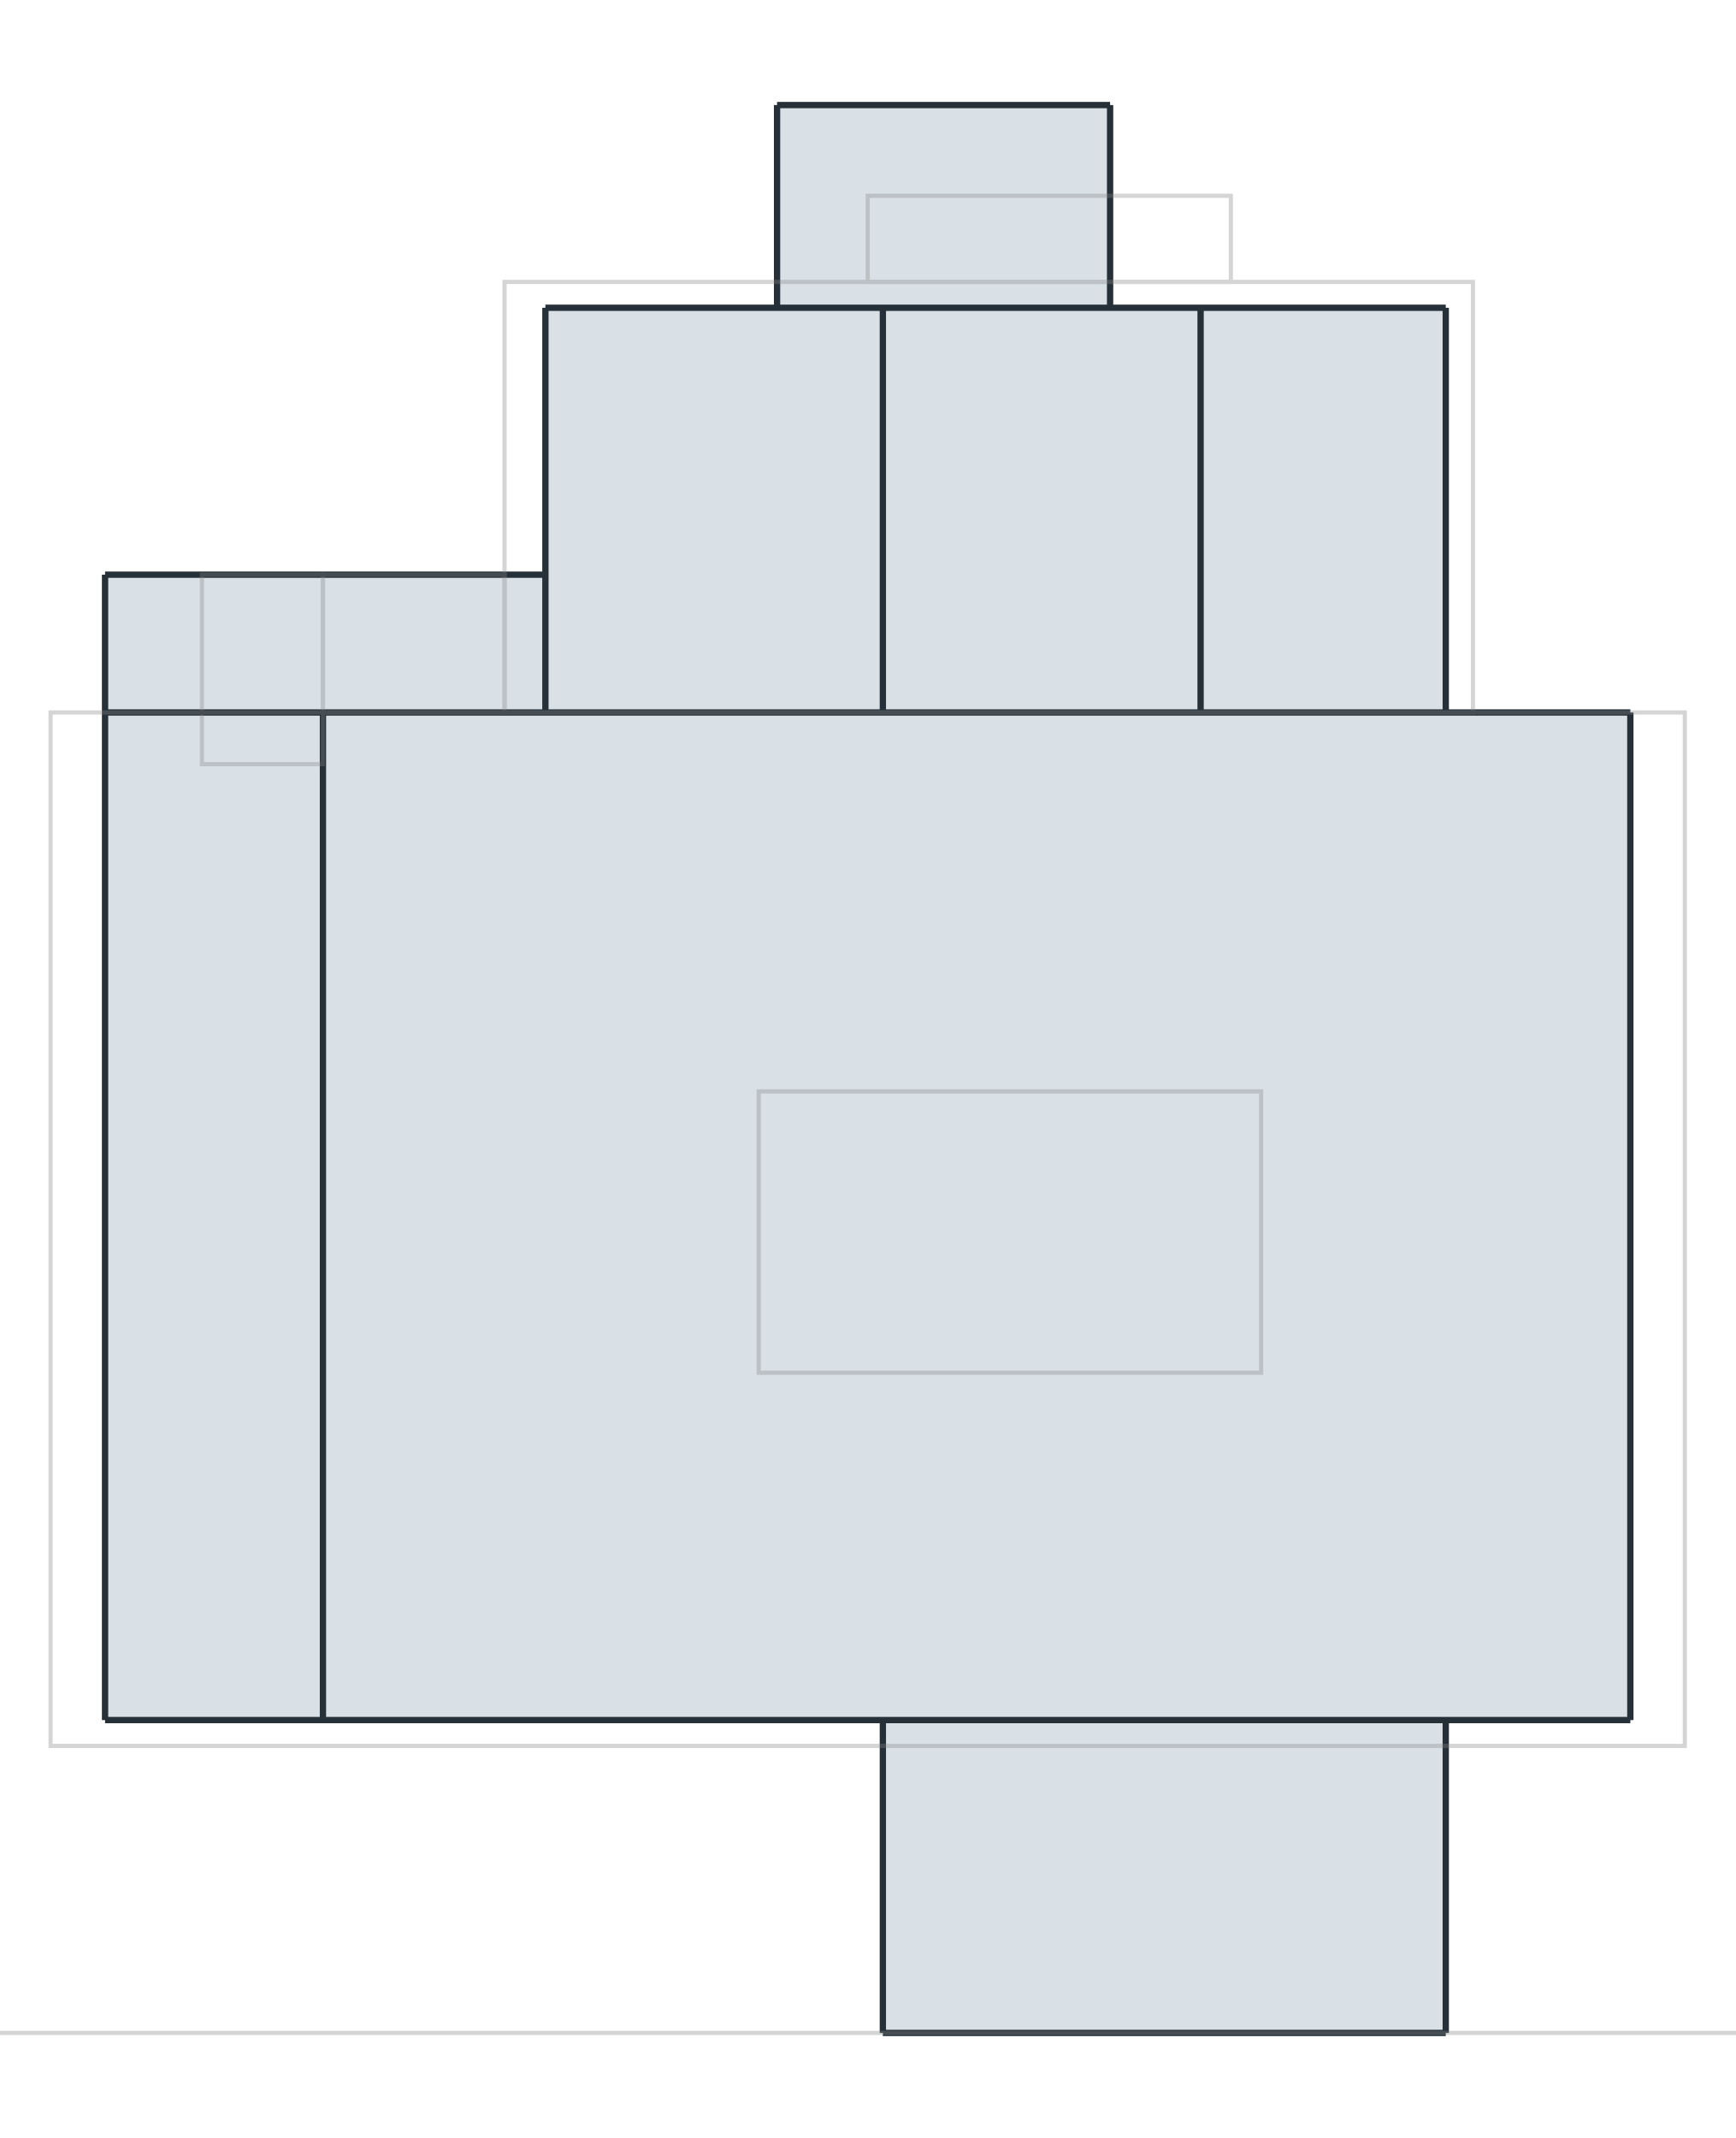
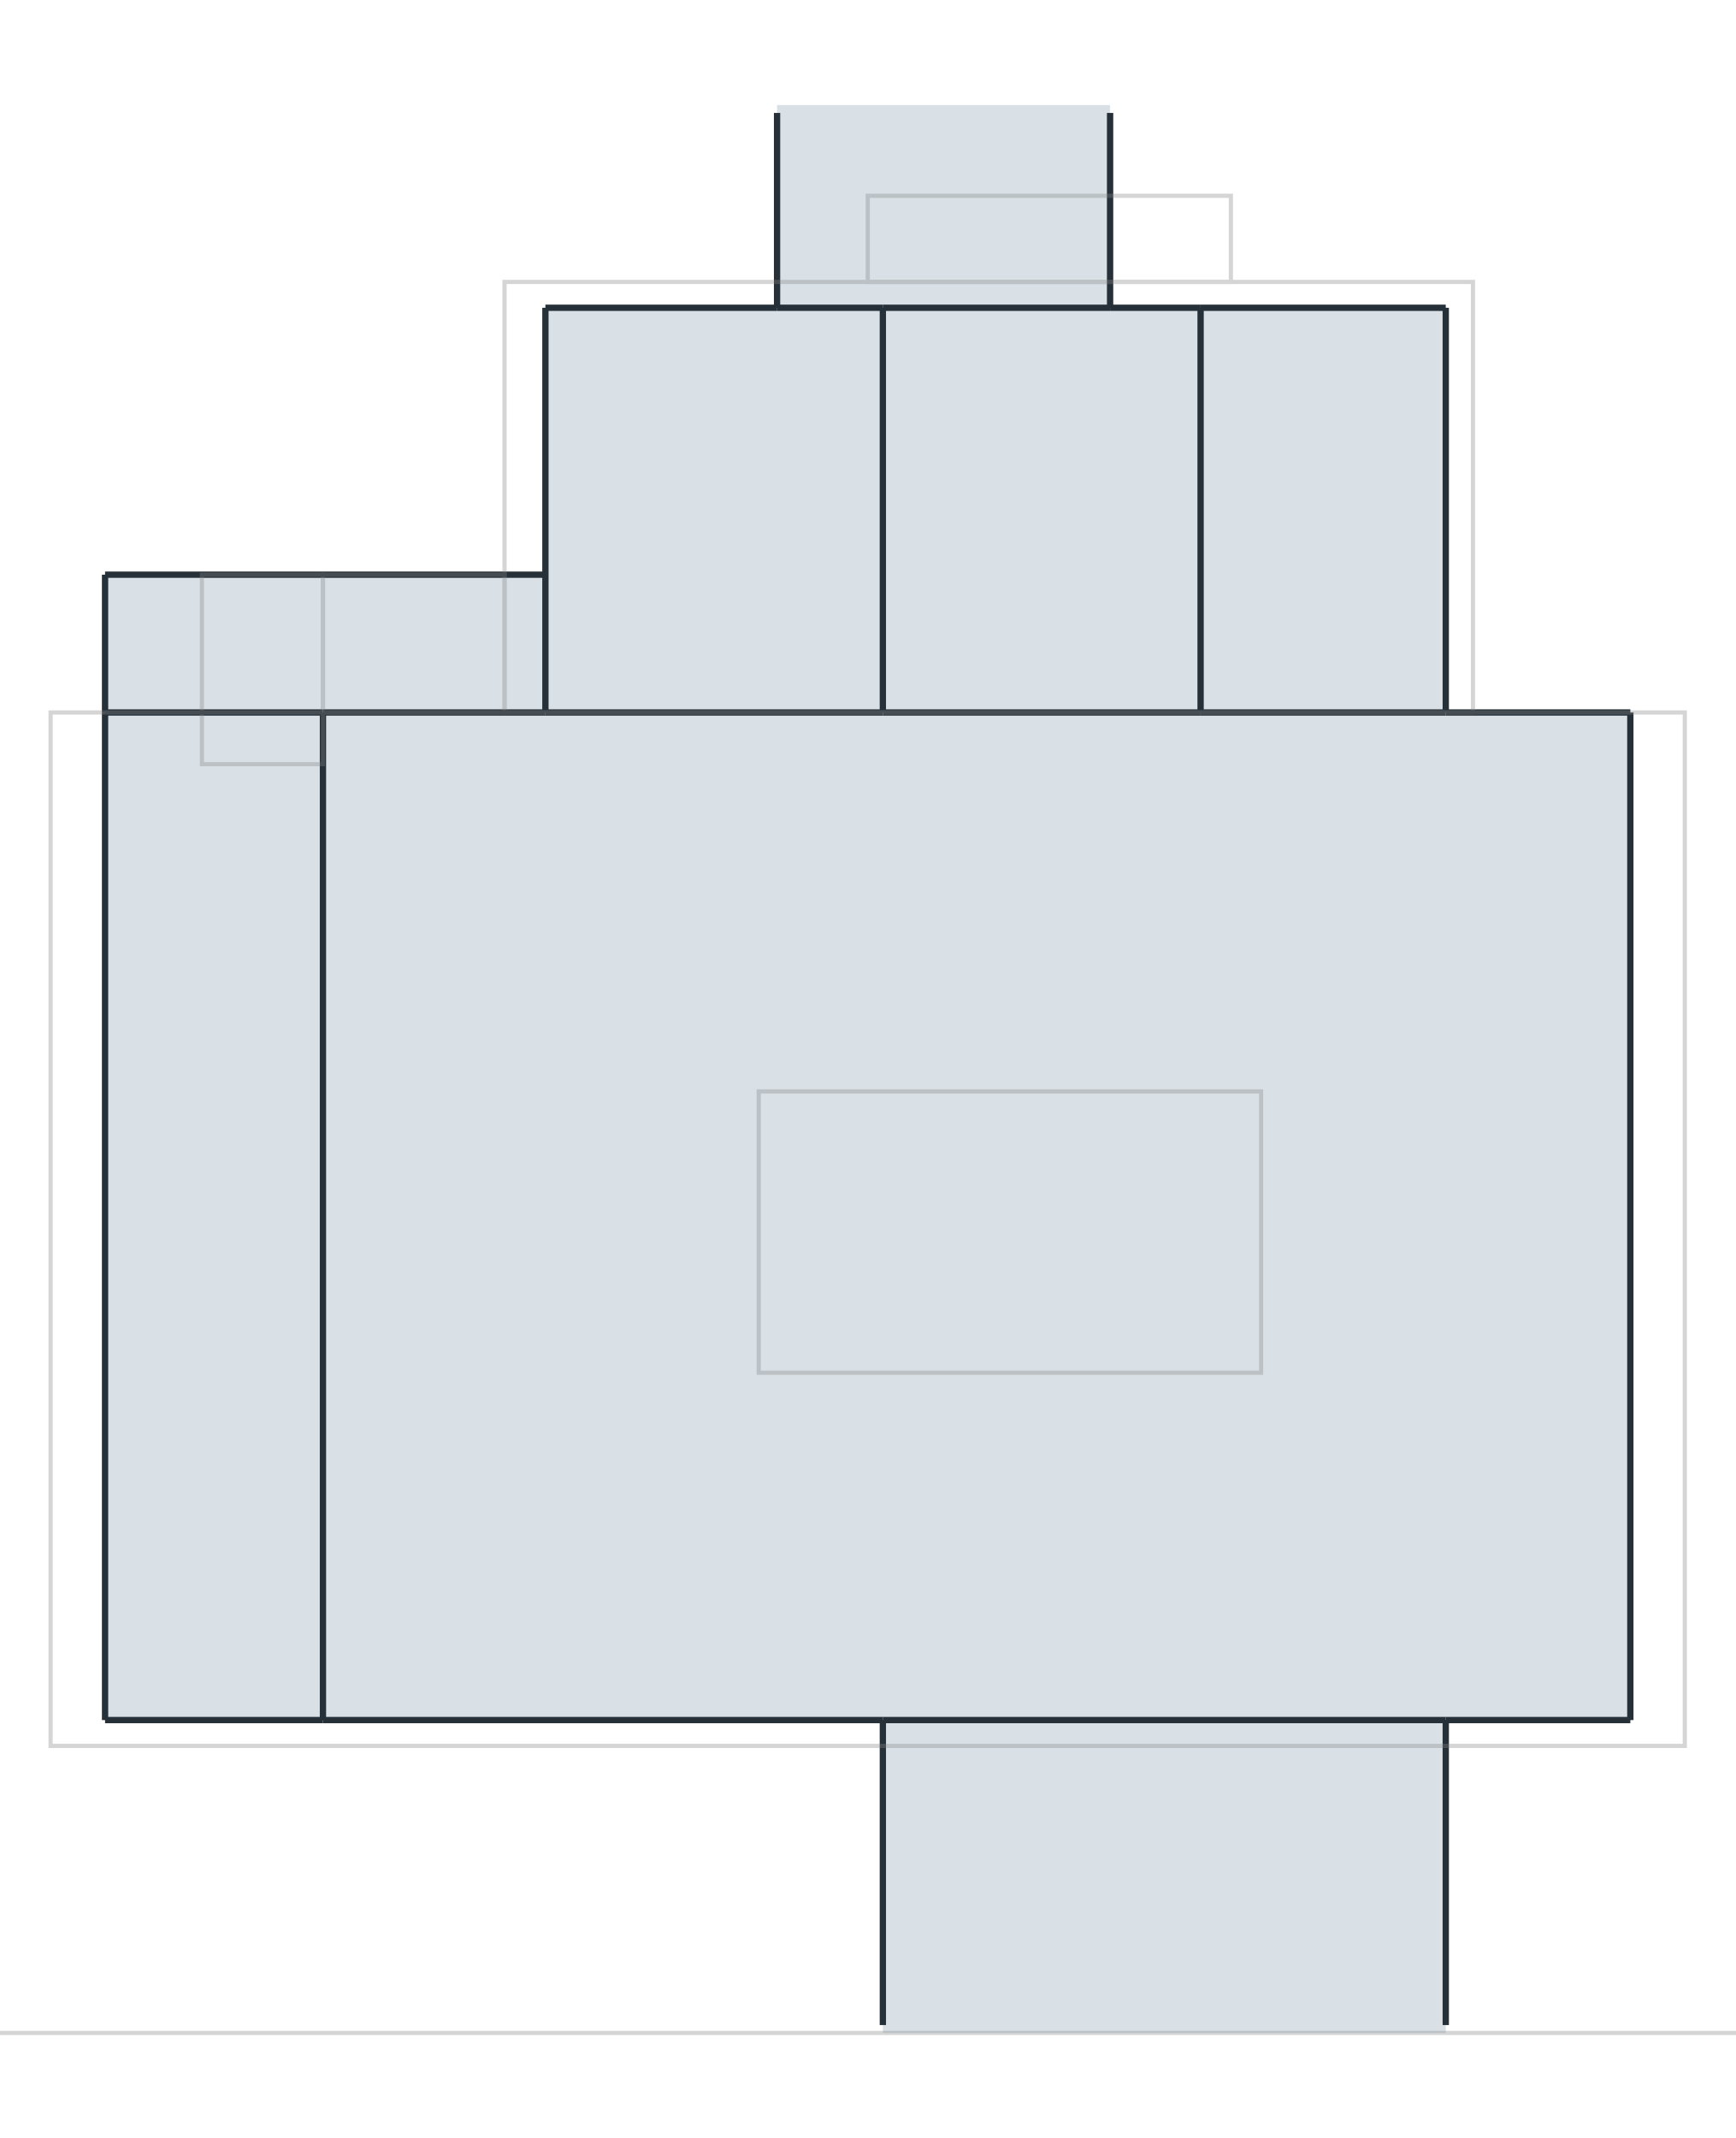
- <svg xmlns="http://www.w3.org/2000/svg" data-presentation-only="false" data-generator-input="true" viewBox="-109.783 23.1 33.037 40.7" width="396.444" height="488.4" data-scale="1" data-scale-unit="m-per-svg-unit" data-grid-size="1" data-artifact-id="APPROVED-U-CHAMBER-4-SVG-01" data-plan-style-id="caretaker-style-b-v1" data-sector-id="U-CHAMBER-4" data-level="LV-U" data-source-plan="sectors/upper/u_chamber_4.svg" data-derivation="approved-plan-scaled-by-overview">
+ <svg xmlns="http://www.w3.org/2000/svg" data-presentation-only="false" data-generator-input="true" viewBox="-109.783 23.1 33.037 40.7" width="396.444" height="488.4" data-scale="1" data-scale-unit="m-per-svg-unit" data-grid-size="1" data-artifact-id="APPROVED-U-CHAMBER-4-SVG-01" data-plan-style-id="caretaker-style-b-v1" data-sector-id="U-CHAMBER-4" data-level="LV-U" data-source-plan="sectors/upper/u_chamber_4.svg" data-derivation="approved-plan-scaled-by-overview" data-shared-faces="D-49">
  <style>.floor{fill:#b9c9d2;fill-opacity:.55;stroke:none}.ceiling{fill:none;stroke:none}.wall{stroke:#253038;stroke-width:.12}</style>
  <g id="u-chamber-4-floors" data-layer="floors">
-     <rect id="u-chamber-4-floor-01" class="floor" data-godot-type="floor" data-space-id="U-CHAMBER-4/passazhirskiy" data-label="пассажирский / подход" data-source-id="u_chamber_4-geometry-001" x="-94.99" y="25.1" width="6.34" height="3.859" />
-     <rect id="u-chamber-4-floor-02" class="floor" data-godot-type="floor" data-space-id="U-CHAMBER-4/lokalnyy-post" data-label="Локальный пост / доступ · тревоги" data-source-id="u_chamber_4-geometry-003" x="-99.4" y="28.959" width="6.424" height="7.704" />
-     <rect id="u-chamber-4-floor-03" class="floor" data-godot-type="floor" data-space-id="U-CHAMBER-4/glavnyy-shlyuz" data-label="Главный шлюз / дезактивация" data-source-id="u_chamber_4-geometry-004" x="-92.976" y="28.959" width="6.049" height="7.704" />
-     <rect id="u-chamber-4-floor-04" class="floor" data-godot-type="floor" data-space-id="U-CHAMBER-4/avariynaya" data-label="аварийная / автоматика / реагент / вентиляция" data-source-id="u_chamber_4-space-001" x="-86.927" y="28.959" width="4.667" height="7.704" />
-     <rect id="u-chamber-4-floor-05" class="floor" data-godot-type="floor" data-space-id="U-CHAMBER-4/tehnicheskaya-galereya" data-label="ТЕХНИЧЕСКАЯ ГАЛЕРЕЯ" data-source-id="u_chamber_4-space-004" x="-107.783" y="36.663" width="4.148" height="19.181" />
-     <rect id="u-chamber-4-floor-06" class="floor" data-godot-type="floor" data-space-id="U-CHAMBER-4/kamera-4-avtonomnyy-modul" data-label="КАМЕРА 4 · АВТОНОМНЫЙ МОДУЛЬ / новейшая стандартизированная архитектура / ГЕРМОКАПСУЛА / устройство / диагностика / химпротокол / личная конфигурация / входа в сон / не определена / свободный сервисный обход · без сквозного маршрута" data-source-id="u_chamber_4-geometry-010" x="-103.635" y="36.663" width="24.889" height="19.181" />
-     <rect id="u-chamber-4-floor-07" class="floor" data-godot-type="floor" data-space-id="U-CHAMBER-4/gruzovoy-germoshlyuz" data-label="Грузовой гермошлюз / усилен · штатно закрыт" data-source-id="u_chamber_4-geometry-012" x="-92.976" y="55.844" width="10.716" height="5.956" />
-     <rect id="u-chamber-4-floor-08" class="floor" data-godot-type="floor" data-space-id="U-CHAMBER-4/sluzhebnyy-dostup" data-label="СЛУЖЕБНЫЙ ДОСТУП" data-source-id="amendment-D-16i" x="-107.783" y="34.04" width="8.383" height="2.623" />
+     <rect id="u-chamber-4--passazhirskiy--floor" class="floor" data-godot-type="floor" data-space-id="U-CHAMBER-4/passazhirskiy" data-stable-id="U-CHAMBER-4/passazhirskiy:floor" data-label="пассажирский / подход" data-source-id="u_chamber_4-geometry-001" x="-94.99" y="25.1" width="6.34" height="3.859" />
+     <rect id="u-chamber-4--lokalnyy-post--floor" class="floor" data-godot-type="floor" data-space-id="U-CHAMBER-4/lokalnyy-post" data-stable-id="U-CHAMBER-4/lokalnyy-post:floor" data-label="Локальный пост / доступ · тревоги" data-source-id="u_chamber_4-geometry-003" x="-99.4" y="28.959" width="6.424" height="7.704" />
+     <rect id="u-chamber-4--glavnyy-shlyuz--floor" class="floor" data-godot-type="floor" data-space-id="U-CHAMBER-4/glavnyy-shlyuz" data-stable-id="U-CHAMBER-4/glavnyy-shlyuz:floor" data-label="Главный шлюз / дезактивация" data-source-id="u_chamber_4-geometry-004" x="-92.976" y="28.959" width="6.049" height="7.704" />
+     <rect id="u-chamber-4--avariynaya--floor" class="floor" data-godot-type="floor" data-space-id="U-CHAMBER-4/avariynaya" data-stable-id="U-CHAMBER-4/avariynaya:floor" data-label="аварийная / автоматика / реагент / вентиляция" data-source-id="u_chamber_4-space-001" x="-86.927" y="28.959" width="4.667" height="7.704" />
+     <rect id="u-chamber-4--tehnicheskaya-galereya--floor" class="floor" data-godot-type="floor" data-space-id="U-CHAMBER-4/tehnicheskaya-galereya" data-stable-id="U-CHAMBER-4/tehnicheskaya-galereya:floor" data-label="ТЕХНИЧЕСКАЯ ГАЛЕРЕЯ" data-source-id="u_chamber_4-space-004" x="-107.783" y="36.663" width="4.148" height="19.181" />
+     <rect id="u-chamber-4--kamera-4-avtonomnyy-modul--floor" class="floor" data-godot-type="floor" data-space-id="U-CHAMBER-4/kamera-4-avtonomnyy-modul" data-stable-id="U-CHAMBER-4/kamera-4-avtonomnyy-modul:floor" data-label="КАМЕРА 4 · АВТОНОМНЫЙ МОДУЛЬ / новейшая стандартизированная архитектура / ГЕРМОКАПСУЛА / устройство / диагностика / химпротокол / личная конфигурация / входа в сон / не определена / свободный сервисный обход · без сквозного маршрута" data-source-id="u_chamber_4-geometry-010" x="-103.635" y="36.663" width="24.889" height="19.181" />
+     <rect id="u-chamber-4--gruzovoy-germoshlyuz--floor" class="floor" data-godot-type="floor" data-space-id="U-CHAMBER-4/gruzovoy-germoshlyuz" data-stable-id="U-CHAMBER-4/gruzovoy-germoshlyuz:floor" data-label="Грузовой гермошлюз / усилен · штатно закрыт" data-source-id="u_chamber_4-geometry-012" x="-92.976" y="55.844" width="10.716" height="5.956" />
+     <rect id="u-chamber-4--sluzhebnyy-dostup--floor" class="floor" data-godot-type="floor" data-space-id="U-CHAMBER-4/sluzhebnyy-dostup" data-stable-id="U-CHAMBER-4/sluzhebnyy-dostup:floor" data-label="СЛУЖЕБНЫЙ ДОСТУП" data-source-id="amendment-D-16i" x="-107.783" y="34.04" width="8.383" height="2.623" />
  </g>
  <g id="u-chamber-4-ceilings" data-layer="ceilings">
-     <rect id="u-chamber-4-ceiling-01" class="ceiling" data-godot-type="ceiling" data-ceiling-elevation="5" x="-94.99" y="25.1" width="6.34" height="3.859" />
-     <rect id="u-chamber-4-ceiling-02" class="ceiling" data-godot-type="ceiling" data-ceiling-elevation="5" x="-99.4" y="28.959" width="6.424" height="7.704" />
-     <rect id="u-chamber-4-ceiling-03" class="ceiling" data-godot-type="ceiling" data-ceiling-elevation="5" x="-92.976" y="28.959" width="6.049" height="7.704" />
-     <rect id="u-chamber-4-ceiling-04" class="ceiling" data-godot-type="ceiling" data-ceiling-elevation="5" x="-86.927" y="28.959" width="4.667" height="7.704" />
-     <rect id="u-chamber-4-ceiling-05" class="ceiling" data-godot-type="ceiling" data-ceiling-elevation="5" x="-107.783" y="36.663" width="4.148" height="19.181" />
-     <rect id="u-chamber-4-ceiling-06" class="ceiling" data-godot-type="ceiling" data-ceiling-elevation="5" x="-103.635" y="36.663" width="24.889" height="19.181" />
-     <rect id="u-chamber-4-ceiling-07" class="ceiling" data-godot-type="ceiling" data-ceiling-elevation="5" x="-92.976" y="55.844" width="10.716" height="5.956" />
-     <rect id="u-chamber-4-ceiling-08" class="ceiling" data-godot-type="ceiling" data-ceiling-elevation="5" x="-107.783" y="34.04" width="8.383" height="2.623" />
+     <rect id="u-chamber-4--passazhirskiy--ceiling" class="ceiling" data-godot-type="ceiling" data-ceiling-elevation="5" data-space-id="U-CHAMBER-4/passazhirskiy" data-stable-id="U-CHAMBER-4/passazhirskiy:ceiling" x="-94.99" y="25.1" width="6.34" height="3.859" />
+     <rect id="u-chamber-4--lokalnyy-post--ceiling" class="ceiling" data-godot-type="ceiling" data-ceiling-elevation="5" data-space-id="U-CHAMBER-4/lokalnyy-post" data-stable-id="U-CHAMBER-4/lokalnyy-post:ceiling" x="-99.4" y="28.959" width="6.424" height="7.704" />
+     <rect id="u-chamber-4--glavnyy-shlyuz--ceiling" class="ceiling" data-godot-type="ceiling" data-ceiling-elevation="5" data-space-id="U-CHAMBER-4/glavnyy-shlyuz" data-stable-id="U-CHAMBER-4/glavnyy-shlyuz:ceiling" x="-92.976" y="28.959" width="6.049" height="7.704" />
+     <rect id="u-chamber-4--avariynaya--ceiling" class="ceiling" data-godot-type="ceiling" data-ceiling-elevation="5" data-space-id="U-CHAMBER-4/avariynaya" data-stable-id="U-CHAMBER-4/avariynaya:ceiling" x="-86.927" y="28.959" width="4.667" height="7.704" />
+     <rect id="u-chamber-4--tehnicheskaya-galereya--ceiling" class="ceiling" data-godot-type="ceiling" data-ceiling-elevation="5" data-space-id="U-CHAMBER-4/tehnicheskaya-galereya" data-stable-id="U-CHAMBER-4/tehnicheskaya-galereya:ceiling" x="-107.783" y="36.663" width="4.148" height="19.181" />
+     <rect id="u-chamber-4--kamera-4-avtonomnyy-modul--ceiling" class="ceiling" data-godot-type="ceiling" data-ceiling-elevation="5" data-space-id="U-CHAMBER-4/kamera-4-avtonomnyy-modul" data-stable-id="U-CHAMBER-4/kamera-4-avtonomnyy-modul:ceiling" x="-103.635" y="36.663" width="24.889" height="19.181" />
+     <rect id="u-chamber-4--gruzovoy-germoshlyuz--ceiling" class="ceiling" data-godot-type="ceiling" data-ceiling-elevation="5" data-space-id="U-CHAMBER-4/gruzovoy-germoshlyuz" data-stable-id="U-CHAMBER-4/gruzovoy-germoshlyuz:ceiling" x="-92.976" y="55.844" width="10.716" height="5.956" />
+     <rect id="u-chamber-4--sluzhebnyy-dostup--ceiling" class="ceiling" data-godot-type="ceiling" data-ceiling-elevation="5" data-space-id="U-CHAMBER-4/sluzhebnyy-dostup" data-stable-id="U-CHAMBER-4/sluzhebnyy-dostup:ceiling" x="-107.783" y="34.04" width="8.383" height="2.623" />
  </g>
  <g id="u-chamber-4-walls" data-layer="walls">
-     <line id="u-chamber-4-wall-01" class="wall" data-godot-type="wall" data-wall-height="5" data-surface-side-id="U-CHAMBER-4/wall-01" data-normal-side="normal" x1="-107.783" y1="34.04" x2="-99.4" y2="34.04" />
-     <line id="u-chamber-4-wall-02" class="wall" data-godot-type="wall" data-wall-height="5" data-surface-side-id="U-CHAMBER-4/wall-02" data-normal-side="normal" x1="-107.783" y1="36.663" x2="-78.746" y2="36.663" />
-     <line id="u-chamber-4-wall-03" class="wall" data-godot-type="wall" data-wall-height="5" data-surface-side-id="U-CHAMBER-4/wall-03" data-normal-side="opposite" x1="-107.783" y1="55.844" x2="-78.746" y2="55.844" />
-     <line id="u-chamber-4-wall-04" class="wall" data-godot-type="wall" data-wall-height="5" data-surface-side-id="U-CHAMBER-4/wall-04" data-normal-side="opposite" x1="-99.4" y1="28.959" x2="-82.26" y2="28.959" />
-     <line id="u-chamber-4-wall-05" class="wall" data-godot-type="wall" data-wall-height="5" data-surface-side-id="U-CHAMBER-4/wall-05" data-normal-side="normal" x1="-94.99" y1="25.1" x2="-88.65" y2="25.1" />
-     <line id="u-chamber-4-wall-06" class="wall" data-godot-type="wall" data-wall-height="5" data-surface-side-id="U-CHAMBER-4/wall-06" data-normal-side="opposite" x1="-92.976" y1="61.8" x2="-82.26" y2="61.8" />
-     <line id="u-chamber-4-wall-07" class="wall" data-godot-type="wall" data-wall-height="5" data-surface-side-id="U-CHAMBER-4/wall-07" data-normal-side="opposite" x1="-107.783" y1="34.04" x2="-107.783" y2="55.844" />
-     <line id="u-chamber-4-wall-08" class="wall" data-godot-type="wall" data-wall-height="5" data-surface-side-id="U-CHAMBER-4/wall-08" data-normal-side="normal" x1="-103.635" y1="36.663" x2="-103.635" y2="55.844" />
-     <line id="u-chamber-4-wall-09" class="wall" data-godot-type="wall" data-wall-height="5" data-surface-side-id="U-CHAMBER-4/wall-09" data-normal-side="opposite" x1="-99.4" y1="28.959" x2="-99.4" y2="36.663" />
-     <line id="u-chamber-4-wall-10" class="wall" data-godot-type="wall" data-wall-height="5" data-surface-side-id="U-CHAMBER-4/wall-10" data-normal-side="opposite" x1="-94.99" y1="25.1" x2="-94.99" y2="28.959" />
-     <line id="u-chamber-4-wall-11" class="wall" data-godot-type="wall" data-wall-height="5" data-surface-side-id="U-CHAMBER-4/wall-11" data-normal-side="normal" x1="-92.976" y1="28.959" x2="-92.976" y2="36.663" />
-     <line id="u-chamber-4-wall-12" class="wall" data-godot-type="wall" data-wall-height="5" data-surface-side-id="U-CHAMBER-4/wall-12" data-normal-side="opposite" x1="-92.976" y1="55.844" x2="-92.976" y2="61.8" />
-     <line id="u-chamber-4-wall-13" class="wall" data-godot-type="wall" data-wall-height="5" data-surface-side-id="U-CHAMBER-4/wall-13" data-normal-side="opposite" x1="-88.65" y1="25.1" x2="-88.65" y2="28.959" />
-     <line id="u-chamber-4-wall-14" class="wall" data-godot-type="wall" data-wall-height="5" data-surface-side-id="U-CHAMBER-4/wall-14" data-normal-side="normal" x1="-86.927" y1="28.959" x2="-86.927" y2="36.663" />
-     <line id="u-chamber-4-wall-15" class="wall" data-godot-type="wall" data-wall-height="5" data-surface-side-id="U-CHAMBER-4/wall-15" data-normal-side="normal" x1="-82.26" y1="28.959" x2="-82.26" y2="36.663" />
-     <line id="u-chamber-4-wall-16" class="wall" data-godot-type="wall" data-wall-height="5" data-surface-side-id="U-CHAMBER-4/wall-16" data-normal-side="normal" x1="-82.26" y1="55.844" x2="-82.26" y2="61.8" />
-     <line id="u-chamber-4-wall-17" class="wall" data-godot-type="wall" data-wall-height="5" data-surface-side-id="U-CHAMBER-4/wall-17" data-normal-side="normal" x1="-78.746" y1="36.663" x2="-78.746" y2="55.844" />
+     <line id="u-chamber-4--sluzhebnyy-dostup--north" class="wall" data-godot-type="wall" data-wall-height="5" data-surface-side-id="U-CHAMBER-4/sluzhebnyy-dostup:north" data-normal-side="normal" data-wall-rooms="U-CHAMBER-4/sluzhebnyy-dostup" x1="-107.783" y1="34.04" x2="-99.4" y2="34.04" />
+     <line id="u-chamber-4--tehnicheskaya-galereya--north" class="wall" data-godot-type="wall" data-wall-height="5" data-surface-side-id="U-CHAMBER-4/tehnicheskaya-galereya:north" data-normal-side="normal" data-wall-rooms="U-CHAMBER-4/tehnicheskaya-galereya|U-CHAMBER-4/sluzhebnyy-dostup" x1="-107.783" y1="36.663" x2="-103.635" y2="36.663" />
+     <line id="u-chamber-4--tehnicheskaya-galereya--south" class="wall" data-godot-type="wall" data-wall-height="5" data-surface-side-id="U-CHAMBER-4/tehnicheskaya-galereya:south" data-normal-side="opposite" data-wall-rooms="U-CHAMBER-4/tehnicheskaya-galereya" x1="-107.783" y1="55.844" x2="-103.635" y2="55.844" />
+     <line id="u-chamber-4--kamera-4-avtonomnyy-modul--north--sluzhebnyy-dostup" class="wall" data-godot-type="wall" data-wall-height="5" data-surface-side-id="U-CHAMBER-4/kamera-4-avtonomnyy-modul:north:sluzhebnyy-dostup" data-normal-side="normal" data-wall-rooms="U-CHAMBER-4/kamera-4-avtonomnyy-modul|U-CHAMBER-4/sluzhebnyy-dostup" x1="-103.635" y1="36.663" x2="-99.4" y2="36.663" />
+     <line id="u-chamber-4--kamera-4-avtonomnyy-modul--south--outer" class="wall" data-godot-type="wall" data-wall-height="5" data-surface-side-id="U-CHAMBER-4/kamera-4-avtonomnyy-modul:south:outer" data-normal-side="opposite" data-wall-rooms="U-CHAMBER-4/kamera-4-avtonomnyy-modul" x1="-103.635" y1="55.844" x2="-92.976" y2="55.844" />
+     <line id="u-chamber-4--lokalnyy-post--north--outer" class="wall" data-godot-type="wall" data-wall-height="5" data-surface-side-id="U-CHAMBER-4/lokalnyy-post:north:outer" data-normal-side="normal" data-wall-rooms="U-CHAMBER-4/lokalnyy-post" x1="-99.4" y1="28.959" x2="-94.99" y2="28.959" />
+     <line id="u-chamber-4--kamera-4-avtonomnyy-modul--north--lokalnyy-post" class="wall" data-godot-type="wall" data-wall-height="5" data-surface-side-id="U-CHAMBER-4/kamera-4-avtonomnyy-modul:north:lokalnyy-post" data-normal-side="normal" data-wall-rooms="U-CHAMBER-4/kamera-4-avtonomnyy-modul|U-CHAMBER-4/lokalnyy-post" x1="-99.4" y1="36.663" x2="-92.976" y2="36.663" />
+     <line id="u-chamber-4--lokalnyy-post--north--passazhirskiy" class="wall" data-godot-type="wall" data-wall-height="5" data-surface-side-id="U-CHAMBER-4/lokalnyy-post:north:passazhirskiy" data-normal-side="normal" data-wall-rooms="U-CHAMBER-4/lokalnyy-post|U-CHAMBER-4/passazhirskiy" x1="-94.99" y1="28.959" x2="-92.976" y2="28.959" />
+     <line id="u-chamber-4--glavnyy-shlyuz--north--passazhirskiy" class="wall" data-godot-type="wall" data-wall-height="5" data-surface-side-id="U-CHAMBER-4/glavnyy-shlyuz:north:passazhirskiy" data-normal-side="normal" data-wall-rooms="U-CHAMBER-4/glavnyy-shlyuz|U-CHAMBER-4/passazhirskiy" x1="-92.976" y1="28.959" x2="-88.65" y2="28.959" />
+     <line id="u-chamber-4--kamera-4-avtonomnyy-modul--north--glavnyy-shlyuz" class="wall" data-godot-type="wall" data-wall-height="5" data-surface-side-id="U-CHAMBER-4/kamera-4-avtonomnyy-modul:north:glavnyy-shlyuz" data-normal-side="normal" data-wall-rooms="U-CHAMBER-4/kamera-4-avtonomnyy-modul|U-CHAMBER-4/glavnyy-shlyuz" x1="-92.976" y1="36.663" x2="-86.927" y2="36.663" />
+     <line id="u-chamber-4--gruzovoy-germoshlyuz--north" class="wall" data-godot-type="wall" data-wall-height="5" data-surface-side-id="U-CHAMBER-4/gruzovoy-germoshlyuz:north" data-normal-side="normal" data-wall-rooms="U-CHAMBER-4/gruzovoy-germoshlyuz|U-CHAMBER-4/kamera-4-avtonomnyy-modul" x1="-92.976" y1="55.844" x2="-82.26" y2="55.844" />
+     <line id="u-chamber-4--glavnyy-shlyuz--north--outer" class="wall" data-godot-type="wall" data-wall-height="5" data-surface-side-id="U-CHAMBER-4/glavnyy-shlyuz:north:outer" data-normal-side="normal" data-wall-rooms="U-CHAMBER-4/glavnyy-shlyuz" x1="-88.65" y1="28.959" x2="-86.927" y2="28.959" />
+     <line id="u-chamber-4--avariynaya--north" class="wall" data-godot-type="wall" data-wall-height="5" data-surface-side-id="U-CHAMBER-4/avariynaya:north" data-normal-side="normal" data-wall-rooms="U-CHAMBER-4/avariynaya" x1="-86.927" y1="28.959" x2="-82.26" y2="28.959" />
+     <line id="u-chamber-4--kamera-4-avtonomnyy-modul--north--avariynaya" class="wall" data-godot-type="wall" data-wall-height="5" data-surface-side-id="U-CHAMBER-4/kamera-4-avtonomnyy-modul:north:avariynaya" data-normal-side="normal" data-wall-rooms="U-CHAMBER-4/kamera-4-avtonomnyy-modul|U-CHAMBER-4/avariynaya" x1="-86.927" y1="36.663" x2="-82.26" y2="36.663" />
+     <line id="u-chamber-4--kamera-4-avtonomnyy-modul--north--outer" class="wall" data-godot-type="wall" data-wall-height="5" data-surface-side-id="U-CHAMBER-4/kamera-4-avtonomnyy-modul:north:outer" data-normal-side="normal" data-wall-rooms="U-CHAMBER-4/kamera-4-avtonomnyy-modul" x1="-82.26" y1="36.663" x2="-78.746" y2="36.663" />
+     <line id="u-chamber-4--kamera-4-avtonomnyy-modul--south--outer-2" class="wall" data-godot-type="wall" data-wall-height="5" data-surface-side-id="U-CHAMBER-4/kamera-4-avtonomnyy-modul:south:outer-2" data-normal-side="opposite" data-wall-rooms="U-CHAMBER-4/kamera-4-avtonomnyy-modul" x1="-82.26" y1="55.844" x2="-78.746" y2="55.844" />
+     <line id="u-chamber-4--sluzhebnyy-dostup--west" class="wall" data-godot-type="wall" data-wall-height="5" data-surface-side-id="U-CHAMBER-4/sluzhebnyy-dostup:west" data-normal-side="opposite" data-wall-rooms="U-CHAMBER-4/sluzhebnyy-dostup" x1="-107.783" y1="34.04" x2="-107.783" y2="36.663" />
+     <line id="u-chamber-4--tehnicheskaya-galereya--west" class="wall" data-godot-type="wall" data-wall-height="5" data-surface-side-id="U-CHAMBER-4/tehnicheskaya-galereya:west" data-normal-side="opposite" data-wall-rooms="U-CHAMBER-4/tehnicheskaya-galereya" x1="-107.783" y1="36.663" x2="-107.783" y2="55.844" />
+     <line id="u-chamber-4--tehnicheskaya-galereya--east" class="wall" data-godot-type="wall" data-wall-height="5" data-surface-side-id="U-CHAMBER-4/tehnicheskaya-galereya:east" data-normal-side="normal" data-wall-rooms="U-CHAMBER-4/tehnicheskaya-galereya|U-CHAMBER-4/kamera-4-avtonomnyy-modul" x1="-103.635" y1="36.663" x2="-103.635" y2="55.844" />
+     <line id="u-chamber-4--lokalnyy-post--west" class="wall" data-godot-type="wall" data-wall-height="5" data-surface-side-id="U-CHAMBER-4/lokalnyy-post:west" data-normal-side="opposite" data-wall-rooms="U-CHAMBER-4/lokalnyy-post" x1="-99.4" y1="28.959" x2="-99.4" y2="34.04" />
+     <line id="u-chamber-4--sluzhebnyy-dostup--east" class="wall" data-godot-type="wall" data-wall-height="5" data-surface-side-id="U-CHAMBER-4/sluzhebnyy-dostup:east" data-normal-side="normal" data-wall-rooms="U-CHAMBER-4/sluzhebnyy-dostup|U-CHAMBER-4/lokalnyy-post" x1="-99.4" y1="34.04" x2="-99.4" y2="36.663" />
+     <line id="u-chamber-4--passazhirskiy--west" class="wall" data-godot-type="wall" data-wall-height="5" data-surface-side-id="U-CHAMBER-4/passazhirskiy:west" data-normal-side="opposite" data-wall-rooms="U-CHAMBER-4/passazhirskiy" x1="-94.99" y1="25.25" x2="-94.99" y2="28.959" />
+     <line id="u-chamber-4--lokalnyy-post--east" class="wall" data-godot-type="wall" data-wall-height="5" data-surface-side-id="U-CHAMBER-4/lokalnyy-post:east" data-normal-side="normal" data-wall-rooms="U-CHAMBER-4/lokalnyy-post|U-CHAMBER-4/glavnyy-shlyuz" x1="-92.976" y1="28.959" x2="-92.976" y2="36.663" />
+     <line id="u-chamber-4--gruzovoy-germoshlyuz--west" class="wall" data-godot-type="wall" data-wall-height="5" data-surface-side-id="U-CHAMBER-4/gruzovoy-germoshlyuz:west" data-normal-side="opposite" data-wall-rooms="U-CHAMBER-4/gruzovoy-germoshlyuz" x1="-92.976" y1="55.844" x2="-92.976" y2="61.65" />
+     <line id="u-chamber-4--passazhirskiy--east" class="wall" data-godot-type="wall" data-wall-height="5" data-surface-side-id="U-CHAMBER-4/passazhirskiy:east" data-normal-side="normal" data-wall-rooms="U-CHAMBER-4/passazhirskiy" x1="-88.65" y1="25.25" x2="-88.65" y2="28.959" />
+     <line id="u-chamber-4--glavnyy-shlyuz--east" class="wall" data-godot-type="wall" data-wall-height="5" data-surface-side-id="U-CHAMBER-4/glavnyy-shlyuz:east" data-normal-side="normal" data-wall-rooms="U-CHAMBER-4/glavnyy-shlyuz|U-CHAMBER-4/avariynaya" x1="-86.927" y1="28.959" x2="-86.927" y2="36.663" />
+     <line id="u-chamber-4--avariynaya--east" class="wall" data-godot-type="wall" data-wall-height="5" data-surface-side-id="U-CHAMBER-4/avariynaya:east" data-normal-side="normal" data-wall-rooms="U-CHAMBER-4/avariynaya" x1="-82.26" y1="28.959" x2="-82.26" y2="36.663" />
+     <line id="u-chamber-4--gruzovoy-germoshlyuz--east" class="wall" data-godot-type="wall" data-wall-height="5" data-surface-side-id="U-CHAMBER-4/gruzovoy-germoshlyuz:east" data-normal-side="normal" data-wall-rooms="U-CHAMBER-4/gruzovoy-germoshlyuz" x1="-82.26" y1="55.844" x2="-82.26" y2="61.65" />
+     <line id="u-chamber-4--kamera-4-avtonomnyy-modul--east" class="wall" data-godot-type="wall" data-wall-height="5" data-surface-side-id="U-CHAMBER-4/kamera-4-avtonomnyy-modul:east" data-normal-side="normal" data-wall-rooms="U-CHAMBER-4/kamera-4-avtonomnyy-modul" x1="-78.746" y1="36.663" x2="-78.746" y2="55.844" />
  </g>
  <g id="u-chamber-4-openings" data-layer="openings">
-     <line id="u-chamber-4-window-01" data-godot-type="window" data-source-id="u_chamber_4-geometry-006" x1="-92.976" y1="30.871" x2="-92.976" y2="33.603" />
-     <line id="u-chamber-4-window-02" data-godot-type="window" data-source-id="u_chamber_4-geometry-008" x1="-103.635" y1="40.215" x2="-103.635" y2="43.166" />
-     <line id="u-chamber-4-window-03" data-godot-type="window" data-source-id="u_chamber_4-geometry-009" x1="-103.635" y1="48.685" x2="-103.635" y2="51.636" />
-     <line id="u-chamber-4-door-04" data-godot-type="door" data-door-height="2.8" data-door-type="wing-hermetic" data-inside-side="opposite" data-source-id="u_chamber_4-opening-001" x1="-90.708" y1="28.959" x2="-88.908" y2="28.959" />
-     <line id="u-chamber-4-door-05" data-godot-type="door" data-door-height="2.1" data-door-type="service" data-inside-side="opposite" data-source-id="u_chamber_4-opening-002" x1="-94.686" y1="28.959" x2="-93.686" y2="28.959" />
-     <line id="u-chamber-4-door-06" data-godot-type="door" data-door-height="2.8" data-door-type="wing-hermetic" data-inside-side="opposite" data-source-id="u_chamber_4-opening-006" x1="-90.708" y1="36.663" x2="-88.908" y2="36.663" />
-     <line id="u-chamber-4-door-07" data-godot-type="door" data-door-height="2.1" data-door-type="service" data-inside-side="normal" data-source-id="u_chamber_4-opening-008" x1="-99.4" y1="34.852" x2="-99.4" y2="35.852" />
-     <line id="u-chamber-4-door-08" data-godot-type="door" data-door-height="2.1" data-door-type="service" data-inside-side="opposite" data-source-id="u_chamber_4-opening-010" x1="-105.287" y1="36.663" x2="-104.287" y2="36.663" />
-     <line id="u-chamber-4-door-09" data-godot-type="door" data-door-height="4.5" data-door-type="heavy-gate" data-inside-side="normal" data-source-id="u_chamber_4-opening-011" x1="-89.753" y1="55.844" x2="-85.253" y2="55.844" />
-     <line id="u-chamber-4-door-10" data-godot-type="door" data-door-height="4.5" data-door-type="heavy-gate" data-inside-side="opposite" data-source-id="u_chamber_4-opening-013" x1="-89.753" y1="61.8" x2="-85.253" y2="61.8" />
-     <line id="u-chamber-4-door-11" data-godot-type="door" data-door-height="2.1" data-door-type="service" data-inside-side="opposite" data-source-id="amendment-D-16h" x1="-86.927" y1="32.065" x2="-86.927" y2="33.065" />
-     <line id="u-chamber-4-opening-12" data-godot-type="opening" data-door-type="corridor-to-room" data-source-id="amendment-D-35b" x1="-94.99" y1="25.1" x2="-88.65" y2="25.1" />
+     <line id="u-chamber-4--glavnyy-shlyuz--window--lokalnyy-post" data-godot-type="window" data-stable-id="U-CHAMBER-4/glavnyy-shlyuz:window:lokalnyy-post" data-wall-rooms="U-CHAMBER-4/glavnyy-shlyuz|U-CHAMBER-4/lokalnyy-post" data-source-id="u_chamber_4-geometry-006" x1="-92.976" y1="30.871" x2="-92.976" y2="33.603" />
+     <line id="u-chamber-4--kamera-4-avtonomnyy-modul--window--tehnicheskaya-galereya--u-chamber-4-geometry-008" data-godot-type="window" data-stable-id="U-CHAMBER-4/kamera-4-avtonomnyy-modul:window:tehnicheskaya-galereya:u_chamber_4-geometry-008" data-wall-rooms="U-CHAMBER-4/kamera-4-avtonomnyy-modul|U-CHAMBER-4/tehnicheskaya-galereya" data-source-id="u_chamber_4-geometry-008" x1="-103.635" y1="40.215" x2="-103.635" y2="43.166" />
+     <line id="u-chamber-4--kamera-4-avtonomnyy-modul--window--tehnicheskaya-galereya--u-chamber-4-geometry-009" data-godot-type="window" data-stable-id="U-CHAMBER-4/kamera-4-avtonomnyy-modul:window:tehnicheskaya-galereya:u_chamber_4-geometry-009" data-wall-rooms="U-CHAMBER-4/kamera-4-avtonomnyy-modul|U-CHAMBER-4/tehnicheskaya-galereya" data-source-id="u_chamber_4-geometry-009" x1="-103.635" y1="48.685" x2="-103.635" y2="51.636" />
+     <line id="u-chamber-4--glavnyy-shlyuz--door--passazhirskiy" data-godot-type="door" data-door-height="2.8" data-door-type="wing-hermetic" data-inside-side="opposite" data-stable-id="U-CHAMBER-4/glavnyy-shlyuz:door:passazhirskiy" data-wall-rooms="U-CHAMBER-4/glavnyy-shlyuz|U-CHAMBER-4/passazhirskiy" data-source-id="u_chamber_4-opening-001" x1="-90.708" y1="28.959" x2="-88.908" y2="28.959" />
+     <line id="u-chamber-4--lokalnyy-post--door--passazhirskiy" data-godot-type="door" data-door-height="2.1" data-door-type="service" data-inside-side="opposite" data-stable-id="U-CHAMBER-4/lokalnyy-post:door:passazhirskiy" data-wall-rooms="U-CHAMBER-4/lokalnyy-post|U-CHAMBER-4/passazhirskiy" data-source-id="u_chamber_4-opening-002" x1="-94.686" y1="28.959" x2="-93.686" y2="28.959" />
+     <line id="u-chamber-4--glavnyy-shlyuz--door--kamera-4-avtonomnyy-modul" data-godot-type="door" data-door-height="2.8" data-door-type="wing-hermetic" data-inside-side="opposite" data-stable-id="U-CHAMBER-4/glavnyy-shlyuz:door:kamera-4-avtonomnyy-modul" data-wall-rooms="U-CHAMBER-4/glavnyy-shlyuz|U-CHAMBER-4/kamera-4-avtonomnyy-modul" data-source-id="u_chamber_4-opening-006" x1="-90.708" y1="36.663" x2="-88.908" y2="36.663" />
+     <line id="u-chamber-4--lokalnyy-post--door--sluzhebnyy-dostup" data-godot-type="door" data-door-height="2.1" data-door-type="service" data-inside-side="normal" data-stable-id="U-CHAMBER-4/lokalnyy-post:door:sluzhebnyy-dostup" data-wall-rooms="U-CHAMBER-4/lokalnyy-post|U-CHAMBER-4/sluzhebnyy-dostup" data-source-id="u_chamber_4-opening-008" x1="-99.4" y1="34.852" x2="-99.4" y2="35.852" />
+     <line id="u-chamber-4--sluzhebnyy-dostup--door--tehnicheskaya-galereya" data-godot-type="door" data-door-height="2.1" data-door-type="service" data-inside-side="opposite" data-stable-id="U-CHAMBER-4/sluzhebnyy-dostup:door:tehnicheskaya-galereya" data-wall-rooms="U-CHAMBER-4/sluzhebnyy-dostup|U-CHAMBER-4/tehnicheskaya-galereya" data-source-id="u_chamber_4-opening-010" x1="-105.287" y1="36.663" x2="-104.287" y2="36.663" />
+     <line id="u-chamber-4--gruzovoy-germoshlyuz--door--kamera-4-avtonomnyy-modul" data-godot-type="door" data-door-height="4.5" data-door-type="heavy-gate" data-inside-side="normal" data-stable-id="U-CHAMBER-4/gruzovoy-germoshlyuz:door:kamera-4-avtonomnyy-modul" data-wall-rooms="U-CHAMBER-4/gruzovoy-germoshlyuz|U-CHAMBER-4/kamera-4-avtonomnyy-modul" data-source-id="u_chamber_4-opening-011" x1="-89.753" y1="55.844" x2="-85.253" y2="55.844" />
+     <line id="u-chamber-4--avariynaya--door--glavnyy-shlyuz" data-godot-type="door" data-door-height="2.1" data-door-type="service" data-inside-side="opposite" data-stable-id="U-CHAMBER-4/avariynaya:door:glavnyy-shlyuz" data-wall-rooms="U-CHAMBER-4/avariynaya|U-CHAMBER-4/glavnyy-shlyuz" data-source-id="amendment-D-16h" x1="-86.927" y1="32.065" x2="-86.927" y2="33.065" />
  </g>
  <g id="u-chamber-4-context" data-layer="context" opacity="0.35">
    <rect id="u-chamber-4-context-01" class="context-envelope" data-godot-type="ignore" data-source-id="u_chamber_4-geometry-002" fill="none" stroke="#888" stroke-width="0.08" x="-100.178" y="28.467" width="18.436" height="8.196" />
    <rect id="u-chamber-4-context-02" class="context-context" data-godot-type="ignore" data-source-id="u_chamber_4-geometry-005" fill="none" stroke="#888" stroke-width="0.08" x="-93.264" y="26.827" width="6.913" height="1.64" />
    <rect id="u-chamber-4-context-03" class="context-context" data-godot-type="ignore" data-source-id="u_chamber_4-space-002" fill="none" stroke="#888" stroke-width="0.08" x="-103.635" y="34.04" width="3.457" height="2.623" />
    <rect id="u-chamber-4-context-04" class="context-context" data-godot-type="ignore" data-source-id="u_chamber_4-space-003" fill="none" stroke="#888" stroke-width="0.08" x="-105.939" y="34.04" width="2.304" height="3.607" />
    <rect id="u-chamber-4-context-05" class="context-envelope" data-godot-type="ignore" data-source-id="u_chamber_4-geometry-007" fill="none" stroke="#888" stroke-width="0.08" x="-108.82" y="36.663" width="31.111" height="19.673" />
    <rect id="u-chamber-4-context-06" class="context-subfeature" data-godot-type="ignore" data-source-id="u_chamber_4-geometry-011" fill="none" stroke="#888" stroke-width="0.08" x="-95.339" y="43.877" width="9.564" height="5.355" />
    <rect id="u-chamber-4-context-07" class="context-trunk" data-godot-type="ignore" data-source-id="u_chamber_4-geometry-013" fill="none" stroke="#888" stroke-width="0.08" x="-115.734" y="61.8" width="44.939" height="4.262" />
  </g>
</svg>
